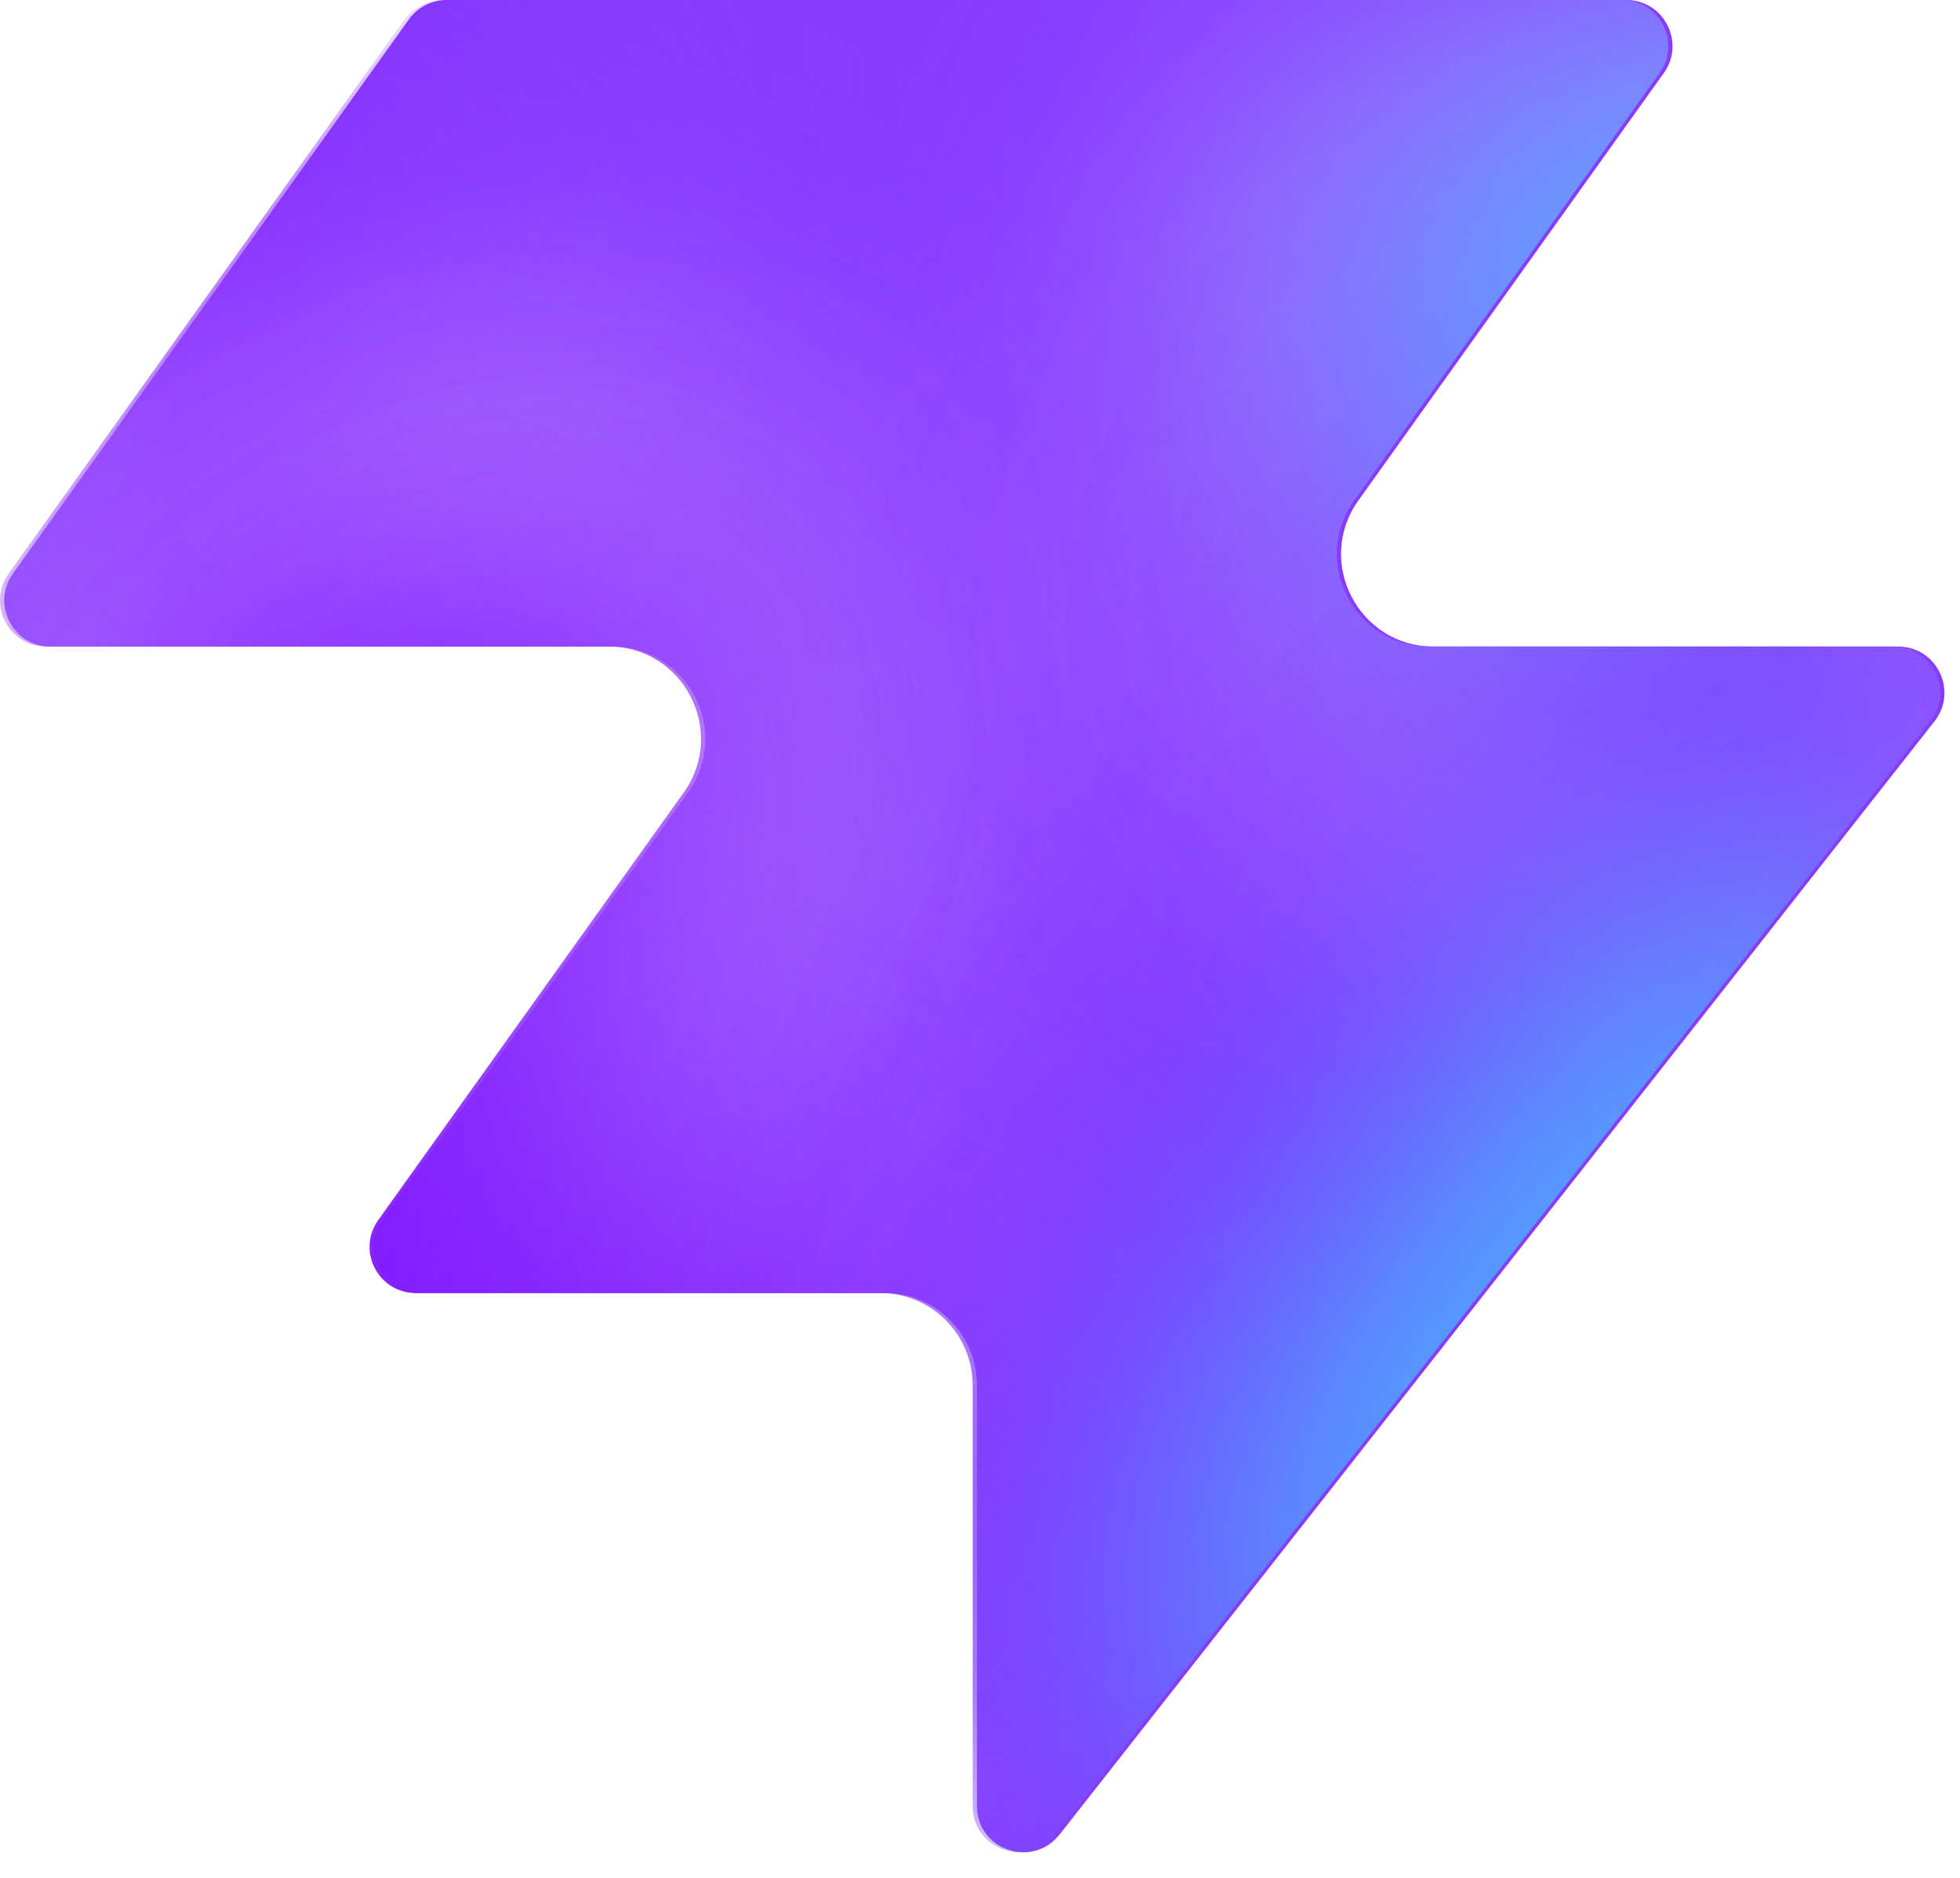
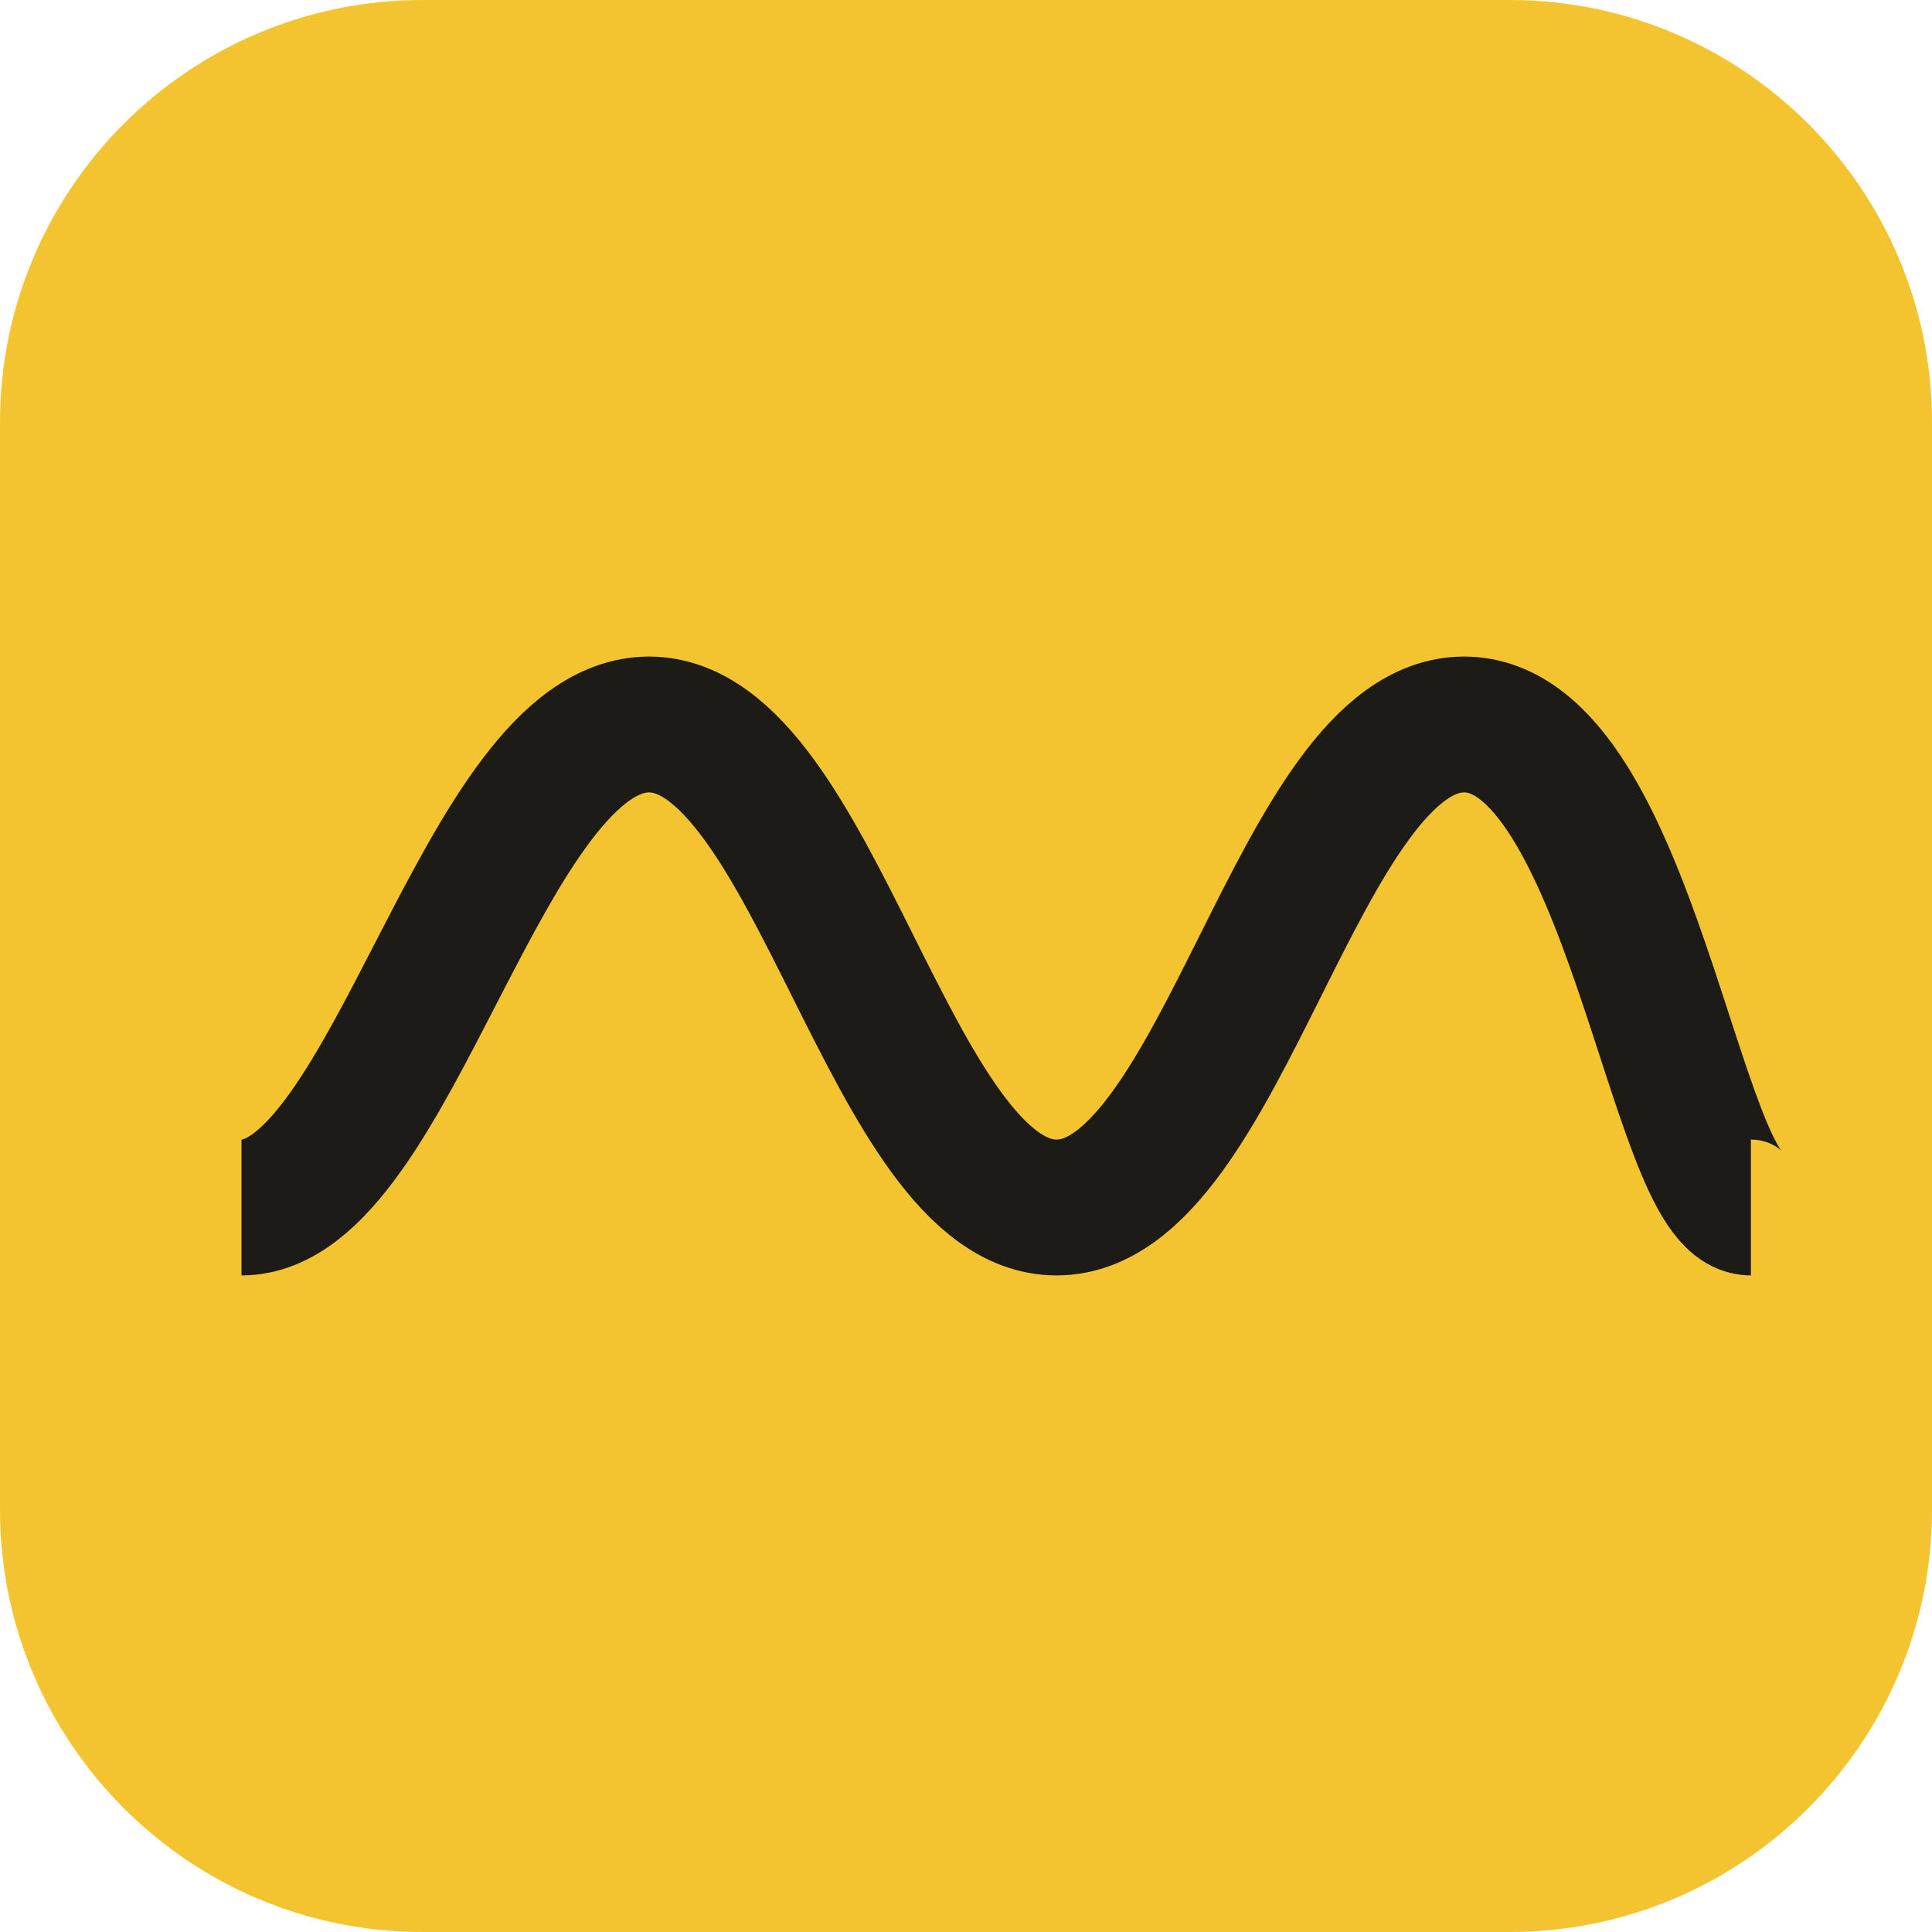
- <svg xmlns="http://www.w3.org/2000/svg" width="48" height="46" fill="none" viewBox="0 0 48 46">
-   <path fill="#863bff" d="M25.946 44.938c-.664.845-2.021.375-2.021-.698V33.937a2.26 2.26 0 0 0-2.262-2.262H10.287c-.92 0-1.456-1.04-.92-1.788l7.48-10.471c1.07-1.497 0-3.578-1.842-3.578H1.237c-.92 0-1.456-1.04-.92-1.788L10.013.474c.214-.297.556-.474.92-.474h28.894c.92 0 1.456 1.04.92 1.788l-7.48 10.471c-1.07 1.498 0 3.579 1.842 3.579h11.377c.943 0 1.473 1.088.89 1.83L25.947 44.94z" style="fill:#863bff;fill:color(display-p3 .525 .23 1);fill-opacity:1" />
-   <mask id="a" width="48" height="46" x="0" y="0" maskUnits="userSpaceOnUse" style="mask-type:alpha">
-     <path fill="#000" d="M25.842 44.938c-.664.844-2.021.375-2.021-.698V33.937a2.26 2.26 0 0 0-2.262-2.262H10.183c-.92 0-1.456-1.04-.92-1.788l7.48-10.471c1.07-1.498 0-3.579-1.842-3.579H1.133c-.92 0-1.456-1.04-.92-1.787L9.91.473c.214-.297.556-.474.92-.474h28.894c.92 0 1.456 1.04.92 1.788l-7.48 10.471c-1.07 1.498 0 3.578 1.842 3.578h11.377c.943 0 1.473 1.088.89 1.832L25.843 44.94z" style="fill:#000;fill-opacity:1" />
-   </mask>
-   <g mask="url(#a)">
-     <g filter="url(#b)">
-       <ellipse cx="5.508" cy="14.704" fill="#ede6ff" rx="5.508" ry="14.704" style="fill:#ede6ff;fill:color(display-p3 .927 .903 1);fill-opacity:1" transform="matrix(.00324 1 1 -.00324 -4.47 31.516)" />
-     </g>
-     <g filter="url(#c)">
-       <ellipse cx="10.399" cy="29.851" fill="#ede6ff" rx="10.399" ry="29.851" style="fill:#ede6ff;fill:color(display-p3 .927 .903 1);fill-opacity:1" transform="matrix(.00324 1 1 -.00324 -39.328 7.883)" />
-     </g>
-     <g filter="url(#d)">
-       <ellipse cx="5.508" cy="30.487" fill="#7e14ff" rx="5.508" ry="30.487" style="fill:#7e14ff;fill:color(display-p3 .492 .077 1);fill-opacity:1" transform="rotate(89.814 -25.913 -14.639)scale(1 -1)" />
-     </g>
-     <g filter="url(#e)">
-       <ellipse cx="5.508" cy="30.599" fill="#7e14ff" rx="5.508" ry="30.599" style="fill:#7e14ff;fill:color(display-p3 .492 .077 1);fill-opacity:1" transform="rotate(89.814 -32.644 -3.334)scale(1 -1)" />
-     </g>
-     <g filter="url(#f)">
-       <ellipse cx="5.508" cy="30.599" fill="#7e14ff" rx="5.508" ry="30.599" style="fill:#7e14ff;fill:color(display-p3 .492 .077 1);fill-opacity:1" transform="matrix(.00324 1 1 -.00324 -34.34 30.47)" />
-     </g>
-     <g filter="url(#g)">
-       <ellipse cx="14.072" cy="22.078" fill="#ede6ff" rx="14.072" ry="22.078" style="fill:#ede6ff;fill:color(display-p3 .927 .903 1);fill-opacity:1" transform="rotate(93.35 24.506 48.493)scale(-1 1)" />
-     </g>
-     <g filter="url(#h)">
-       <ellipse cx="3.47" cy="21.501" fill="#7e14ff" rx="3.47" ry="21.501" style="fill:#7e14ff;fill:color(display-p3 .492 .077 1);fill-opacity:1" transform="rotate(89.009 28.708 47.59)scale(-1 1)" />
-     </g>
-     <g filter="url(#i)">
-       <ellipse cx="3.47" cy="21.501" fill="#7e14ff" rx="3.47" ry="21.501" style="fill:#7e14ff;fill:color(display-p3 .492 .077 1);fill-opacity:1" transform="rotate(89.009 28.708 47.59)scale(-1 1)" />
-     </g>
-     <g filter="url(#j)">
-       <ellipse cx=".387" cy="8.972" fill="#7e14ff" rx="4.407" ry="29.108" style="fill:#7e14ff;fill:color(display-p3 .492 .077 1);fill-opacity:1" transform="rotate(39.51 .387 8.972)" />
-     </g>
-     <g filter="url(#k)">
-       <ellipse cx="47.523" cy="-6.092" fill="#7e14ff" rx="4.407" ry="29.108" style="fill:#7e14ff;fill:color(display-p3 .492 .077 1);fill-opacity:1" transform="rotate(37.892 47.523 -6.092)" />
-     </g>
-     <g filter="url(#l)">
-       <ellipse cx="41.412" cy="6.333" fill="#47bfff" rx="5.971" ry="9.665" style="fill:#47bfff;fill:color(display-p3 .28 .748 1);fill-opacity:1" transform="rotate(37.892 41.412 6.333)" />
-     </g>
-     <g filter="url(#m)">
-       <ellipse cx="-1.879" cy="38.332" fill="#7e14ff" rx="4.407" ry="29.108" style="fill:#7e14ff;fill:color(display-p3 .492 .077 1);fill-opacity:1" transform="rotate(37.892 -1.88 38.332)" />
-     </g>
-     <g filter="url(#n)">
-       <ellipse cx="-1.879" cy="38.332" fill="#7e14ff" rx="4.407" ry="29.108" style="fill:#7e14ff;fill:color(display-p3 .492 .077 1);fill-opacity:1" transform="rotate(37.892 -1.88 38.332)" />
-     </g>
-     <g filter="url(#o)">
-       <ellipse cx="35.651" cy="29.907" fill="#7e14ff" rx="4.407" ry="29.108" style="fill:#7e14ff;fill:color(display-p3 .492 .077 1);fill-opacity:1" transform="rotate(37.892 35.651 29.907)" />
-     </g>
-     <g filter="url(#p)">
-       <ellipse cx="38.418" cy="32.4" fill="#47bfff" rx="5.971" ry="15.297" style="fill:#47bfff;fill:color(display-p3 .28 .748 1);fill-opacity:1" transform="rotate(37.892 38.418 32.4)" />
-     </g>
-   </g>
-   <defs>
-     <filter id="b" width="60.045" height="41.654" x="-19.77" y="16.149" color-interpolation-filters="sRGB" filterUnits="userSpaceOnUse">
-       <feFlood flood-opacity="0" result="BackgroundImageFix" />
-       <feBlend in="SourceGraphic" in2="BackgroundImageFix" result="shape" />
-       <feGaussianBlur result="effect1_foregroundBlur_2002_17158" stdDeviation="7.659" />
-     </filter>
-     <filter id="c" width="90.34" height="51.437" x="-54.613" y="-7.533" color-interpolation-filters="sRGB" filterUnits="userSpaceOnUse">
-       <feFlood flood-opacity="0" result="BackgroundImageFix" />
-       <feBlend in="SourceGraphic" in2="BackgroundImageFix" result="shape" />
-       <feGaussianBlur result="effect1_foregroundBlur_2002_17158" stdDeviation="7.659" />
-     </filter>
-     <filter id="d" width="79.355" height="29.4" x="-49.64" y="2.03" color-interpolation-filters="sRGB" filterUnits="userSpaceOnUse">
-       <feFlood flood-opacity="0" result="BackgroundImageFix" />
-       <feBlend in="SourceGraphic" in2="BackgroundImageFix" result="shape" />
-       <feGaussianBlur result="effect1_foregroundBlur_2002_17158" stdDeviation="4.596" />
-     </filter>
-     <filter id="e" width="79.579" height="29.4" x="-45.045" y="20.029" color-interpolation-filters="sRGB" filterUnits="userSpaceOnUse">
-       <feFlood flood-opacity="0" result="BackgroundImageFix" />
-       <feBlend in="SourceGraphic" in2="BackgroundImageFix" result="shape" />
-       <feGaussianBlur result="effect1_foregroundBlur_2002_17158" stdDeviation="4.596" />
-     </filter>
-     <filter id="f" width="79.579" height="29.4" x="-43.513" y="21.178" color-interpolation-filters="sRGB" filterUnits="userSpaceOnUse">
-       <feFlood flood-opacity="0" result="BackgroundImageFix" />
-       <feBlend in="SourceGraphic" in2="BackgroundImageFix" result="shape" />
-       <feGaussianBlur result="effect1_foregroundBlur_2002_17158" stdDeviation="4.596" />
-     </filter>
-     <filter id="g" width="74.749" height="58.852" x="15.756" y="-17.901" color-interpolation-filters="sRGB" filterUnits="userSpaceOnUse">
-       <feFlood flood-opacity="0" result="BackgroundImageFix" />
-       <feBlend in="SourceGraphic" in2="BackgroundImageFix" result="shape" />
-       <feGaussianBlur result="effect1_foregroundBlur_2002_17158" stdDeviation="7.659" />
-     </filter>
-     <filter id="h" width="61.377" height="25.362" x="23.548" y="2.284" color-interpolation-filters="sRGB" filterUnits="userSpaceOnUse">
-       <feFlood flood-opacity="0" result="BackgroundImageFix" />
-       <feBlend in="SourceGraphic" in2="BackgroundImageFix" result="shape" />
-       <feGaussianBlur result="effect1_foregroundBlur_2002_17158" stdDeviation="4.596" />
-     </filter>
-     <filter id="i" width="61.377" height="25.362" x="23.548" y="2.284" color-interpolation-filters="sRGB" filterUnits="userSpaceOnUse">
-       <feFlood flood-opacity="0" result="BackgroundImageFix" />
-       <feBlend in="SourceGraphic" in2="BackgroundImageFix" result="shape" />
-       <feGaussianBlur result="effect1_foregroundBlur_2002_17158" stdDeviation="4.596" />
-     </filter>
-     <filter id="j" width="56.045" height="63.649" x="-27.636" y="-22.853" color-interpolation-filters="sRGB" filterUnits="userSpaceOnUse">
-       <feFlood flood-opacity="0" result="BackgroundImageFix" />
-       <feBlend in="SourceGraphic" in2="BackgroundImageFix" result="shape" />
-       <feGaussianBlur result="effect1_foregroundBlur_2002_17158" stdDeviation="4.596" />
-     </filter>
-     <filter id="k" width="54.814" height="64.646" x="20.116" y="-38.415" color-interpolation-filters="sRGB" filterUnits="userSpaceOnUse">
-       <feFlood flood-opacity="0" result="BackgroundImageFix" />
-       <feBlend in="SourceGraphic" in2="BackgroundImageFix" result="shape" />
-       <feGaussianBlur result="effect1_foregroundBlur_2002_17158" stdDeviation="4.596" />
-     </filter>
-     <filter id="l" width="33.541" height="35.313" x="24.641" y="-11.323" color-interpolation-filters="sRGB" filterUnits="userSpaceOnUse">
-       <feFlood flood-opacity="0" result="BackgroundImageFix" />
-       <feBlend in="SourceGraphic" in2="BackgroundImageFix" result="shape" />
-       <feGaussianBlur result="effect1_foregroundBlur_2002_17158" stdDeviation="4.596" />
-     </filter>
-     <filter id="m" width="54.814" height="64.646" x="-29.286" y="6.009" color-interpolation-filters="sRGB" filterUnits="userSpaceOnUse">
-       <feFlood flood-opacity="0" result="BackgroundImageFix" />
-       <feBlend in="SourceGraphic" in2="BackgroundImageFix" result="shape" />
-       <feGaussianBlur result="effect1_foregroundBlur_2002_17158" stdDeviation="4.596" />
-     </filter>
-     <filter id="n" width="54.814" height="64.646" x="-29.286" y="6.009" color-interpolation-filters="sRGB" filterUnits="userSpaceOnUse">
-       <feFlood flood-opacity="0" result="BackgroundImageFix" />
-       <feBlend in="SourceGraphic" in2="BackgroundImageFix" result="shape" />
-       <feGaussianBlur result="effect1_foregroundBlur_2002_17158" stdDeviation="4.596" />
-     </filter>
-     <filter id="o" width="54.814" height="64.646" x="8.244" y="-2.416" color-interpolation-filters="sRGB" filterUnits="userSpaceOnUse">
-       <feFlood flood-opacity="0" result="BackgroundImageFix" />
-       <feBlend in="SourceGraphic" in2="BackgroundImageFix" result="shape" />
-       <feGaussianBlur result="effect1_foregroundBlur_2002_17158" stdDeviation="4.596" />
-     </filter>
-     <filter id="p" width="39.409" height="43.623" x="18.713" y="10.588" color-interpolation-filters="sRGB" filterUnits="userSpaceOnUse">
-       <feFlood flood-opacity="0" result="BackgroundImageFix" />
-       <feBlend in="SourceGraphic" in2="BackgroundImageFix" result="shape" />
-       <feGaussianBlur result="effect1_foregroundBlur_2002_17158" stdDeviation="4.596" />
-     </filter>
-   </defs>
+ <svg xmlns="http://www.w3.org/2000/svg" viewBox="0 0 64 64">
+   <rect width="64" height="64" rx="14" fill="#F4C430" />
+   <path d="M8 40 C 13 40, 16 24, 21.5 24 C 27 24, 29.5 40, 35 40 C 40.5 40, 43 24, 48.5 24 C 54 24, 55.5 40, 58 40" fill="none" stroke="#1C1B18" stroke-width="4.5" />
</svg>
